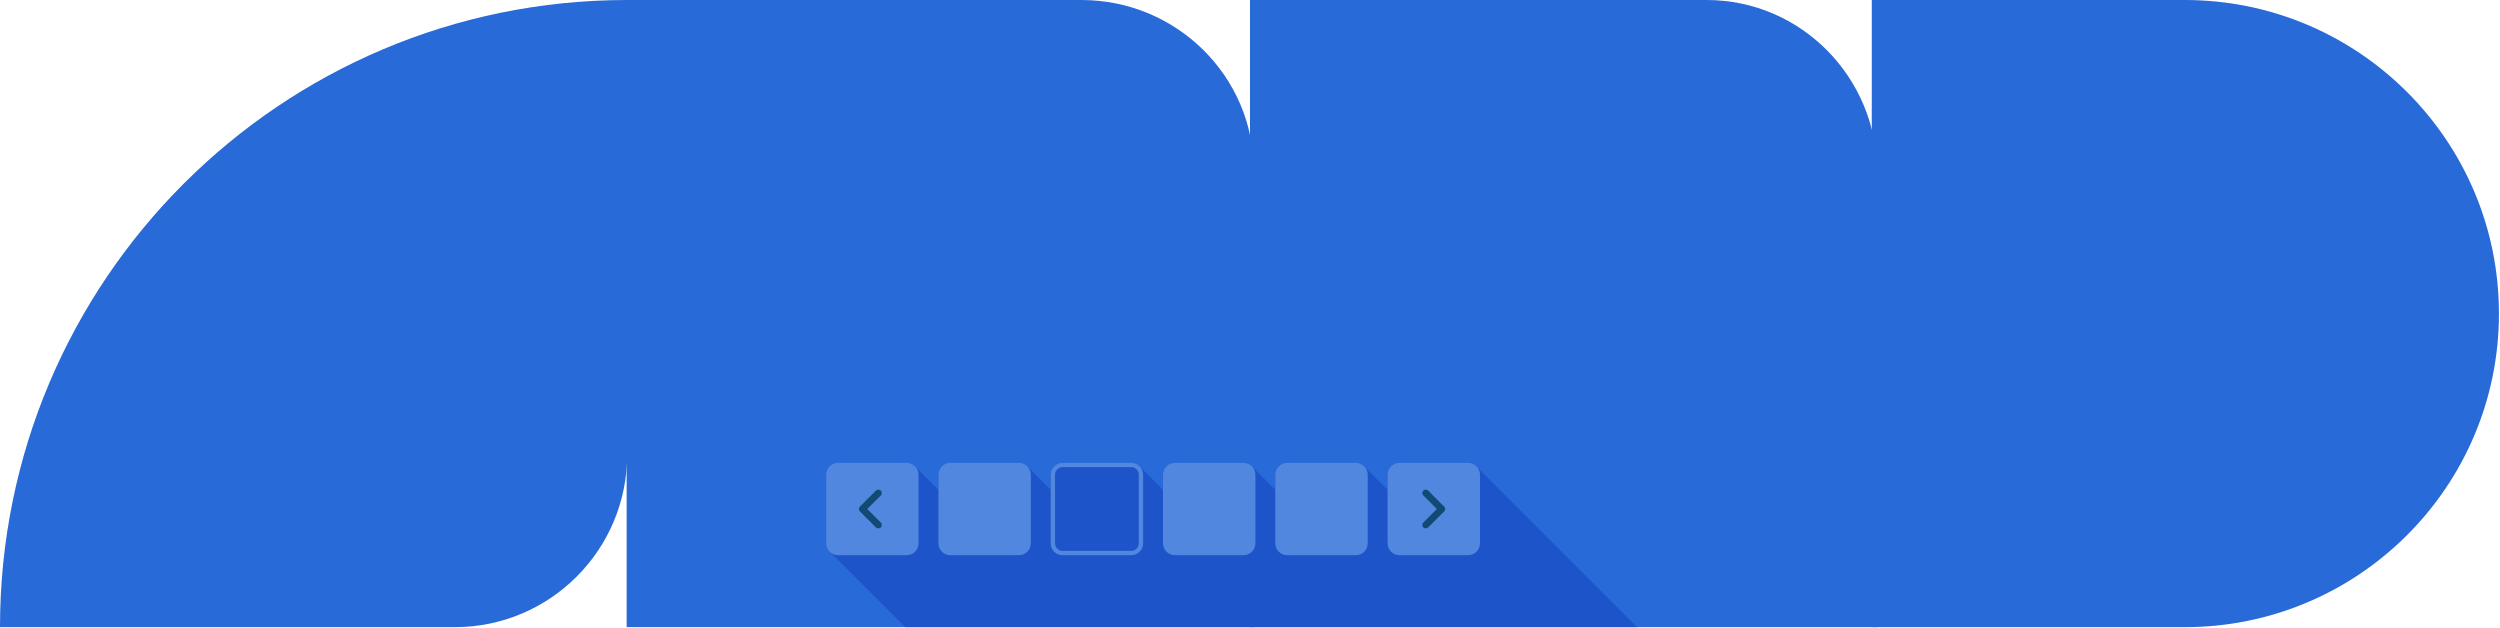
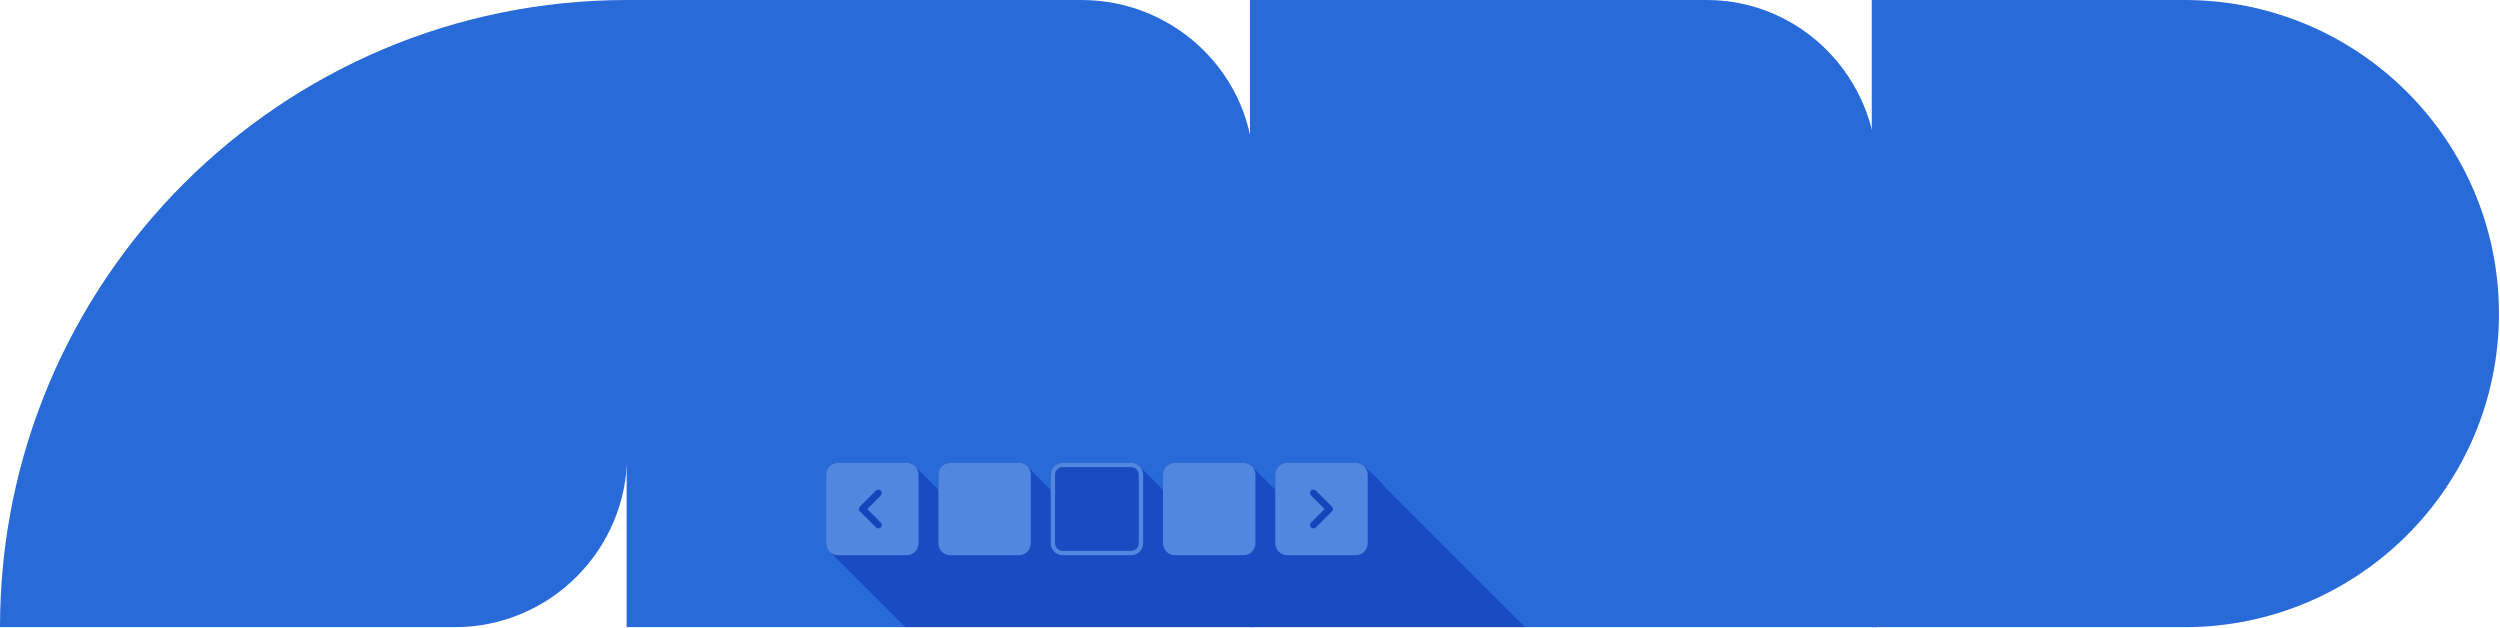
<svg xmlns="http://www.w3.org/2000/svg" width="578" height="145" viewBox="0 0 578 145" fill="none">
  <path d="M394.576 0C416.349 0 434 17.852 434 39.875V145L289 145V0L394.576 0Z" fill="#286AD8" />
-   <path d="M289.879 39.424C289.879 17.651 272.027 0 250.004 0L144.879 0V145H289.879V39.424Z" fill="#286AD8" />
+   <path d="M289.879 39.424C289.879 17.651 272.026 0 250.004 0L144.879 0V145H289.879V39.424Z" fill="#286AD8" />
  <path d="M432.754 145V-0L505.089 -0C545.221 -0 577.754 32.459 577.754 72.5C577.754 112.541 545.221 145 505.089 145L432.754 145Z" fill="#286AD8" />
  <path d="M145 105.125V0C64.919 0 0 64.919 0 145H105.125C127.147 145 145 127.147 145 105.125Z" fill="#286AD8" />
-   <mask id="mask0_1398_5052" style="mask-type:alpha" maskUnits="userSpaceOnUse" x="144" y="0" width="290" height="145">
-     <path d="M250.004 0C269.16 0 285.16 13.356 289 31.163V0H394.576C416.349 0 434 17.852 434 39.875V145H144.879V0H250.004Z" fill="#286AD8" />
-   </mask>
-   <g mask="url(#mask0_1398_5052)">
-     <path d="M386.168 152.645C386.177 152.652 216.953 152.669 216.953 152.669L192.005 127.72C191.396 127.215 191 126.462 191 125.608V109.757C191 108.234 192.235 107 193.757 107H209.609C210.463 107 211.216 107.396 211.721 108.005C211.853 108.114 211.972 108.233 212.081 108.365C212.213 108.474 212.332 108.593 212.441 108.725C212.573 108.834 212.692 108.953 212.801 109.085C212.933 109.194 213.052 109.313 213.161 109.445C213.293 109.554 213.412 109.673 213.521 109.805C213.653 109.914 213.772 110.033 213.881 110.165C214.013 110.274 214.132 110.394 214.241 110.525C214.373 110.634 214.492 110.754 214.601 110.885C214.733 110.994 214.852 111.113 214.961 111.245C215.093 111.354 215.212 111.473 215.321 111.605C215.453 111.714 215.572 111.834 215.681 111.965C215.813 112.074 215.932 112.194 216.041 112.325C216.173 112.434 216.292 112.554 216.401 112.685C216.533 112.794 216.652 112.914 216.761 113.045C216.828 113.1 216.901 113.15 216.962 113.211V109.757C216.962 108.234 218.196 107 219.719 107H235.571C236.424 107 237.177 107.396 237.682 108.005C237.813 108.114 237.933 108.233 238.042 108.365C238.173 108.474 238.293 108.593 238.402 108.725C238.533 108.834 238.653 108.953 238.762 109.085C238.894 109.194 239.013 109.313 239.122 109.445C239.254 109.554 239.373 109.673 239.482 109.805C239.613 109.914 239.733 110.033 239.842 110.165C239.973 110.274 240.093 110.393 240.202 110.525C240.334 110.634 240.453 110.753 240.562 110.885C240.694 110.994 240.813 111.113 240.922 111.245C241.054 111.354 241.173 111.473 241.282 111.605C241.414 111.714 241.533 111.833 241.642 111.965C241.774 112.074 241.893 112.193 242.002 112.325C242.134 112.434 242.253 112.553 242.362 112.685C242.494 112.794 242.613 112.913 242.722 113.045C242.789 113.1 242.862 113.15 242.923 113.211V109.757C242.923 108.236 244.16 107 245.68 107H261.532C262.384 107 263.137 107.396 263.643 108.005C263.774 108.115 263.894 108.234 264.003 108.365C264.134 108.475 264.254 108.594 264.363 108.726C264.494 108.835 264.614 108.954 264.723 109.086C264.854 109.195 264.974 109.314 265.083 109.446C265.214 109.555 265.334 109.674 265.443 109.806C265.574 109.915 265.694 110.034 265.803 110.166C265.934 110.275 266.054 110.394 266.163 110.526C266.294 110.635 266.414 110.754 266.523 110.886C266.654 110.995 266.774 111.114 266.883 111.246C267.014 111.355 267.134 111.474 267.243 111.606C267.374 111.715 267.494 111.834 267.603 111.966C267.734 112.075 267.854 112.194 267.963 112.326C268.094 112.435 268.214 112.554 268.323 112.686C268.454 112.795 268.574 112.914 268.683 113.046C268.751 113.102 268.823 113.152 268.885 113.214V109.757C268.885 108.234 270.119 107 271.641 107H287.493C288.346 107 289.099 107.396 289.605 108.005C289.736 108.114 289.856 108.233 289.965 108.365C290.096 108.474 290.216 108.593 290.325 108.725C290.456 108.834 290.576 108.953 290.685 109.085C290.816 109.194 290.936 109.313 291.045 109.445C291.176 109.554 291.296 109.673 291.405 109.805C291.536 109.914 291.656 110.033 291.765 110.165C291.896 110.274 292.016 110.394 292.125 110.525C292.256 110.634 292.376 110.754 292.485 110.885C292.616 110.994 292.736 111.113 292.845 111.245C292.976 111.354 293.096 111.473 293.205 111.605C293.336 111.714 293.456 111.834 293.565 111.965C293.696 112.074 293.816 112.194 293.925 112.325C294.056 112.434 294.176 112.554 294.285 112.685C294.416 112.794 294.536 112.914 294.645 113.045C294.712 113.101 294.785 113.15 294.846 113.212V109.757C294.846 108.234 296.08 107 297.602 107H313.454C314.308 107 315.061 107.396 315.566 108.005C315.698 108.114 315.817 108.233 315.926 108.365C316.058 108.474 316.177 108.593 316.286 108.725C316.418 108.834 316.537 108.953 316.646 109.085C316.778 109.194 316.897 109.313 317.006 109.445C317.138 109.554 317.257 109.673 317.366 109.805C317.498 109.914 317.617 110.033 317.726 110.165C317.858 110.274 317.977 110.393 318.086 110.525C318.218 110.634 318.337 110.753 318.446 110.885C318.578 110.994 318.697 111.113 318.806 111.245C318.938 111.354 319.057 111.473 319.166 111.605C319.298 111.714 319.417 111.833 319.526 111.965C319.658 112.074 319.777 112.193 319.886 112.325C320.018 112.434 320.137 112.553 320.246 112.685C320.378 112.794 320.497 112.913 320.606 113.045C320.674 113.101 320.746 113.15 320.808 113.212V109.757C320.808 108.234 322.041 107 323.563 107H339.415C340.269 107 341.022 107.396 341.528 108.005L386.168 152.645Z" fill="#1D54CA" />
+   <g style="mix-blend-mode:multiply" opacity="0.4">
+     <path d="M209.609 107C210.463 107 211.216 107.396 211.722 108.005C211.853 108.114 211.972 108.234 212.081 108.365C212.212 108.474 212.332 108.593 212.441 108.725C212.573 108.834 212.693 108.954 212.802 109.085C212.933 109.194 213.052 109.314 213.161 109.445C213.292 109.554 213.412 109.673 213.521 109.805C213.653 109.914 213.773 110.034 213.882 110.165C214.013 110.274 214.132 110.394 214.241 110.525C214.372 110.634 214.493 110.754 214.602 110.885C214.733 110.994 214.852 111.114 214.961 111.245C215.092 111.354 215.212 111.474 215.321 111.605C215.453 111.715 215.573 111.834 215.682 111.965C215.813 112.074 215.932 112.194 216.041 112.325C216.172 112.434 216.292 112.553 216.401 112.685C216.533 112.794 216.653 112.914 216.762 113.045C216.829 113.1 216.901 113.15 216.962 113.212V109.758C216.962 108.235 218.196 107 219.719 107H235.571C236.424 107 237.177 107.396 237.683 108.005C237.814 108.114 237.933 108.233 238.042 108.364C238.173 108.473 238.293 108.593 238.402 108.725C238.534 108.834 238.654 108.954 238.763 109.085C238.894 109.194 239.013 109.313 239.122 109.444C239.253 109.553 239.373 109.673 239.482 109.805C239.614 109.914 239.733 110.034 239.842 110.165C239.973 110.274 240.093 110.393 240.202 110.524C240.333 110.633 240.453 110.753 240.562 110.885C240.694 110.994 240.813 111.114 240.922 111.245C241.053 111.354 241.173 111.473 241.282 111.604C241.414 111.714 241.534 111.834 241.643 111.965C241.774 112.074 241.893 112.194 242.002 112.325C242.133 112.434 242.253 112.553 242.362 112.685C242.494 112.794 242.614 112.914 242.723 113.045C242.79 113.101 242.861 113.15 242.923 113.212V109.757C242.923 108.236 244.16 107 245.68 107H261.532C262.384 107 263.138 107.397 263.644 108.006C263.775 108.115 263.894 108.235 264.003 108.366C264.134 108.475 264.254 108.594 264.363 108.726C264.495 108.835 264.614 108.955 264.723 109.086C264.854 109.195 264.974 109.314 265.083 109.445C265.214 109.554 265.334 109.674 265.443 109.806C265.575 109.915 265.694 110.035 265.803 110.166C265.934 110.275 266.054 110.394 266.163 110.525C266.294 110.634 266.414 110.754 266.523 110.886C266.655 110.995 266.774 111.115 266.883 111.246C267.014 111.355 267.134 111.474 267.243 111.605C267.374 111.715 267.494 111.835 267.604 111.966C267.735 112.075 267.854 112.195 267.963 112.326C268.094 112.435 268.214 112.554 268.323 112.686C268.455 112.795 268.575 112.915 268.684 113.046C268.751 113.102 268.823 113.152 268.885 113.214V109.758C268.885 108.235 270.119 107 271.641 107H287.493C288.346 107 289.1 107.396 289.605 108.005C289.737 108.114 289.856 108.234 289.965 108.365C290.096 108.474 290.216 108.593 290.325 108.725C290.456 108.834 290.576 108.954 290.686 109.085C290.817 109.194 290.936 109.314 291.045 109.445C291.176 109.554 291.296 109.673 291.405 109.805C291.536 109.914 291.656 110.034 291.765 110.165C291.896 110.274 292.016 110.394 292.125 110.525C292.256 110.634 292.376 110.754 292.485 110.885C292.617 110.994 292.736 111.114 292.845 111.245C292.976 111.354 293.096 111.474 293.205 111.605C293.336 111.714 293.456 111.834 293.565 111.965C293.697 112.074 293.816 112.194 293.925 112.325C294.056 112.434 294.176 112.553 294.285 112.685C294.416 112.794 294.536 112.914 294.646 113.045C294.712 113.101 294.784 113.15 294.846 113.212V109.758C294.846 108.235 296.081 107 297.603 107H313.454C314.308 107 315.061 107.396 315.566 108.005C317.386 109.517 319.096 111.226 320.606 113.045C320.655 113.085 341.141 133.559 352.589 145H209.284L192.005 127.721C191.396 127.215 191 126.462 191 125.608V109.758C191 108.235 192.235 107 193.757 107H209.609Z" fill="#1545BB" />
  </g>
  <path d="M235.571 107H219.719C218.196 107 216.962 108.234 216.962 109.757V125.608C216.962 127.131 218.196 128.365 219.719 128.365H235.571C237.093 128.365 238.327 127.131 238.327 125.608V109.757C238.327 108.234 237.093 107 235.571 107Z" fill="#5187DF" />
  <path d="M209.609 107H193.757C192.235 107 191 108.234 191 109.757V125.608C191 127.131 192.235 128.365 193.757 128.365H209.609C211.132 128.365 212.366 127.131 212.366 125.608V109.757C212.366 108.234 211.132 107 209.609 107Z" fill="#5187DF" />
-   <path d="M200.51 117.683L203.644 120.817C203.791 120.964 203.865 121.152 203.865 121.379C203.865 121.607 203.791 121.794 203.644 121.942C203.497 122.089 203.309 122.163 203.082 122.163C202.854 122.163 202.666 122.089 202.519 121.942L198.823 118.245C198.662 118.085 198.582 117.897 198.582 117.683C198.582 117.469 198.662 117.281 198.823 117.12L202.519 113.424C202.666 113.277 202.854 113.203 203.082 113.203C203.309 113.203 203.497 113.277 203.644 113.424C203.791 113.571 203.865 113.759 203.865 113.986C203.865 114.214 203.791 114.402 203.644 114.549L200.51 117.683Z" fill="#134A74" />
+   <path d="M200.51 117.683L203.644 120.817C203.791 120.964 203.865 121.152 203.865 121.379C203.865 121.607 203.791 121.794 203.644 121.942C203.497 122.089 203.309 122.163 203.082 122.163C202.854 122.163 202.666 122.089 202.519 121.942L198.823 118.245C198.662 118.085 198.582 117.897 198.582 117.683C198.582 117.469 198.662 117.281 198.823 117.12L202.519 113.424C202.666 113.277 202.854 113.203 203.082 113.203C203.309 113.203 203.497 113.277 203.644 113.424C203.791 113.571 203.865 113.759 203.865 113.986C203.865 114.214 203.791 114.402 203.644 114.549L200.51 117.683Z" fill="#1545BB" />
+   <path d="M287.493 107H271.641C270.119 107 268.885 108.234 268.885 109.757V125.608C268.885 127.131 270.119 128.365 271.641 128.365H287.493C289.016 128.365 290.25 127.131 290.25 125.608V109.757C290.25 108.234 289.016 107 287.493 107Z" fill="#5187DF" />
  <path d="M313.454 107H297.602C296.08 107 294.846 108.234 294.846 109.757V125.608C294.846 127.131 296.08 128.365 297.602 128.365H313.454C314.977 128.365 316.211 127.131 316.211 125.608V109.757C316.211 108.234 314.977 107 313.454 107Z" fill="#5187DF" />
-   <path d="M287.493 107H271.641C270.119 107 268.885 108.234 268.885 109.757V125.608C268.885 127.131 270.119 128.365 271.641 128.365H287.493C289.016 128.365 290.25 127.131 290.25 125.608V109.757C290.25 108.234 289.016 107 287.493 107Z" fill="#5187DF" />
-   <path d="M339.415 107H323.564C322.042 107 320.807 108.234 320.807 109.757V125.608C320.807 127.131 322.042 128.365 323.564 128.365H339.415C340.939 128.365 342.173 127.131 342.173 125.608V109.757C342.173 108.234 340.939 107 339.415 107Z" fill="#5187DF" />
-   <path d="M332.203 117.681L329.07 114.547C328.922 114.4 328.849 114.212 328.849 113.985C328.849 113.757 328.922 113.57 329.07 113.422C329.217 113.275 329.404 113.201 329.632 113.201C329.86 113.201 330.047 113.275 330.195 113.422L333.89 117.119C334.051 117.279 334.132 117.467 334.132 117.681C334.132 117.895 334.051 118.083 333.89 118.244L330.195 121.94C330.047 122.087 329.86 122.161 329.632 122.161C329.404 122.161 329.217 122.087 329.07 121.94C328.922 121.793 328.849 121.605 328.849 121.377C328.849 121.15 328.922 120.962 329.07 120.815L332.203 117.681Z" fill="#134A74" />
-   <path d="M261.532 128.365H245.68C244.16 128.365 242.923 127.129 242.923 125.608V109.757C242.923 108.236 244.16 107 245.68 107H261.532C263.052 107 264.289 108.236 264.289 109.757V125.608C264.289 127.129 263.052 128.365 261.532 128.365ZM245.68 108C244.711 108 243.923 108.788 243.923 109.757V125.608C243.923 126.577 244.711 127.365 245.68 127.365H261.532C262.501 127.365 263.289 126.577 263.289 125.608V109.757C263.289 108.788 262.501 108 261.532 108H245.68Z" fill="#5187DF" />
+   <path d="M306.241 117.681L303.108 114.547C302.96 114.4 302.887 114.212 302.887 113.985C302.887 113.757 302.96 113.57 303.108 113.422C303.255 113.275 303.442 113.201 303.67 113.201C303.898 113.201 304.085 113.275 304.233 113.422L307.929 117.119C308.09 117.279 308.17 117.467 308.17 117.681C308.17 117.895 308.09 118.083 307.929 118.244L304.233 121.94C304.085 122.087 303.898 122.161 303.67 122.161C303.442 122.161 303.255 122.087 303.108 121.94C302.96 121.793 302.887 121.605 302.887 121.377C302.887 121.15 302.96 120.962 303.108 120.815L306.241 117.681Z" fill="#1545BB" />
+   <path d="M261.532 128.365H245.68C244.16 128.365 242.923 127.129 242.923 125.608V109.757C242.923 108.236 244.16 107 245.68 107H261.532C263.052 107 264.289 108.236 264.289 109.757V125.608C264.289 127.129 263.052 128.365 261.532 128.365ZM245.68 108C244.711 108 243.923 108.788 243.923 109.757V125.608C243.923 126.577 244.711 127.365 245.68 127.365H261.532C262.5 127.365 263.289 126.577 263.289 125.608V109.757C263.289 108.788 262.5 108 261.532 108H245.68Z" fill="#5187DF" />
</svg>
